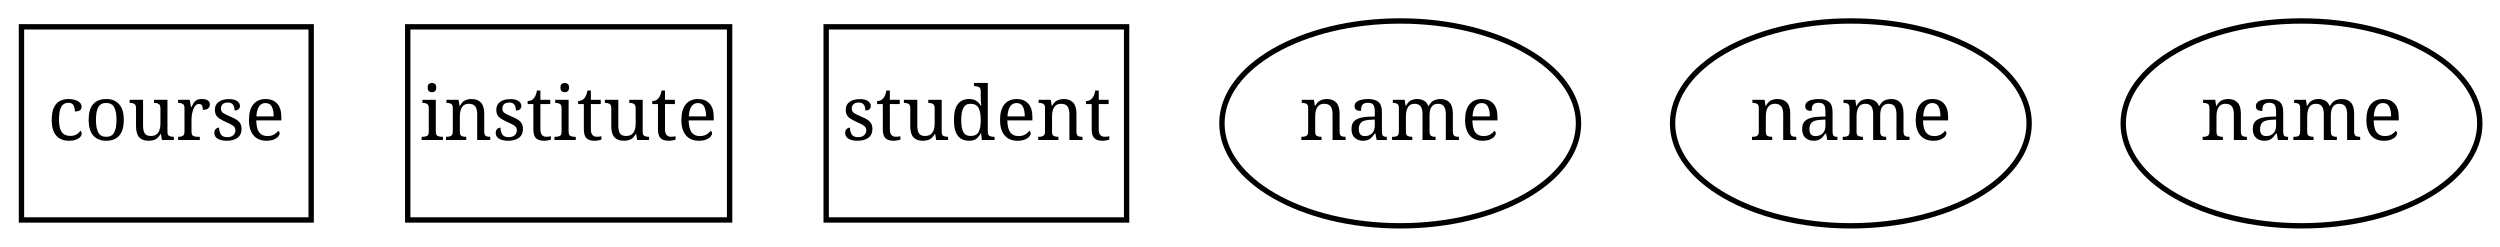
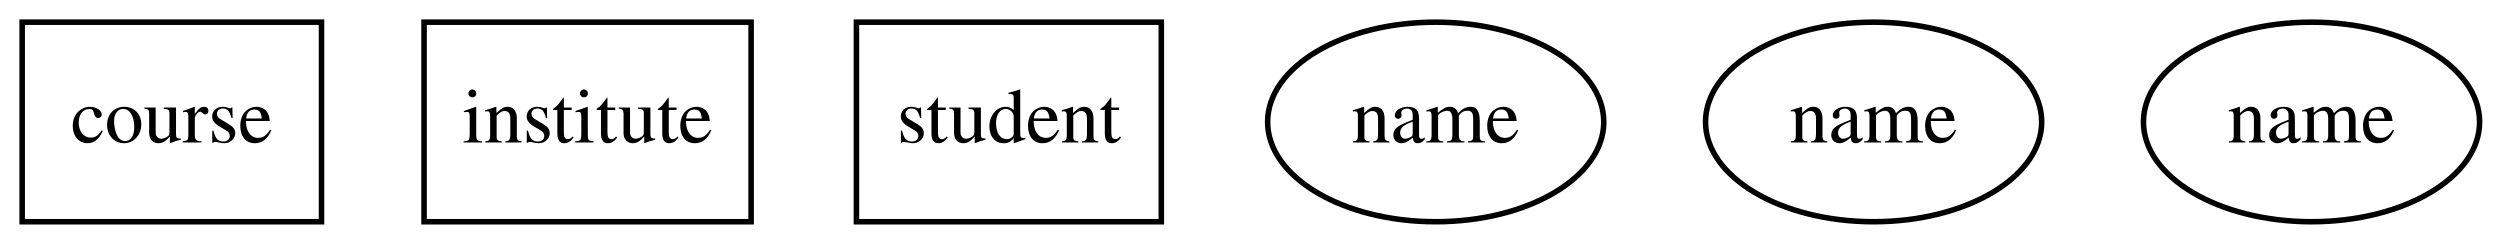
- <svg xmlns="http://www.w3.org/2000/svg" width="466pt" height="46pt" viewBox="0.00 0.00 466.00 46.00">
-   <g id="graph1" class="graph" transform="scale(1 1) rotate(0) translate(4 42)">
-     <polygon fill="white" stroke="white" points="-4,5 -4,-42 463,-42 463,5 -4,5" />
+ <svg xmlns="http://www.w3.org/2000/svg" width="451pt" height="44pt" viewBox="0.00 0.00 451.00 44.00">
+   <g id="graph0" class="graph" transform="scale(1 1) rotate(0) translate(4 40)">
+     <polygon fill="white" stroke="white" points="-4,5 -4,-40 448,-40 448,5 -4,5" />
    <g id="node1" class="node">
-       <polygon fill="none" stroke="black" points="54,-37 2.13163e-14,-37 0,-1 54,-1 54,-37" />
-       <text text-anchor="middle" x="27" y="-15.9" font-family="Times Roman,serif" font-size="14.00">course</text>
+       <polygon fill="none" stroke="black" points="54,-36 0,-36 0,-0 54,-0 54,-36" />
+       <text text-anchor="middle" x="27" y="-14.3" font-family="Times,serif" font-size="14.00">course</text>
    </g>
    <g id="node2" class="node">
-       <polygon fill="none" stroke="black" points="132,-37 72,-37 72,-1 132,-1 132,-37" />
-       <text text-anchor="middle" x="102" y="-15.9" font-family="Times Roman,serif" font-size="14.00">institute</text>
+       <polygon fill="none" stroke="black" points="131.5,-36 72.5,-36 72.5,-0 131.5,-0 131.5,-36" />
+       <text text-anchor="middle" x="102" y="-14.3" font-family="Times,serif" font-size="14.00">institute</text>
    </g>
    <g id="node3" class="node">
-       <polygon fill="none" stroke="black" points="206,-37 150,-37 150,-1 206,-1 206,-37" />
-       <text text-anchor="middle" x="178" y="-15.9" font-family="Times Roman,serif" font-size="14.00">student</text>
+       <polygon fill="none" stroke="black" points="205.5,-36 150.5,-36 150.5,-0 205.5,-0 205.5,-36" />
+       <text text-anchor="middle" x="178" y="-14.3" font-family="Times,serif" font-size="14.00">student</text>
+     </g>
+     <g id="node4" class="node">
+       <ellipse fill="none" stroke="black" cx="255" cy="-18" rx="30.321" ry="18" />
+       <text text-anchor="middle" x="255" y="-14.3" font-family="Times,serif" font-size="14.00">name</text>
    </g>
    <g id="node5" class="node">
-       <ellipse fill="none" stroke="black" cx="257" cy="-19" rx="33.234" ry="19.092" />
-       <text text-anchor="middle" x="257" y="-15.9" font-family="Times Roman,serif" font-size="14.00">name</text>
+       <ellipse fill="none" stroke="black" cx="334" cy="-18" rx="30.321" ry="18" />
+       <text text-anchor="middle" x="334" y="-14.3" font-family="Times,serif" font-size="14.00">name</text>
    </g>
    <g id="node6" class="node">
-       <ellipse fill="none" stroke="black" cx="341" cy="-19" rx="33.234" ry="19.092" />
-       <text text-anchor="middle" x="341" y="-15.9" font-family="Times Roman,serif" font-size="14.00">name</text>
-     </g>
-     <g id="node7" class="node">
-       <ellipse fill="none" stroke="black" cx="425" cy="-19" rx="33.234" ry="19.092" />
-       <text text-anchor="middle" x="425" y="-15.9" font-family="Times Roman,serif" font-size="14.00">name</text>
+       <ellipse fill="none" stroke="black" cx="413" cy="-18" rx="30.321" ry="18" />
+       <text text-anchor="middle" x="413" y="-14.3" font-family="Times,serif" font-size="14.00">name</text>
    </g>
  </g>
</svg>
